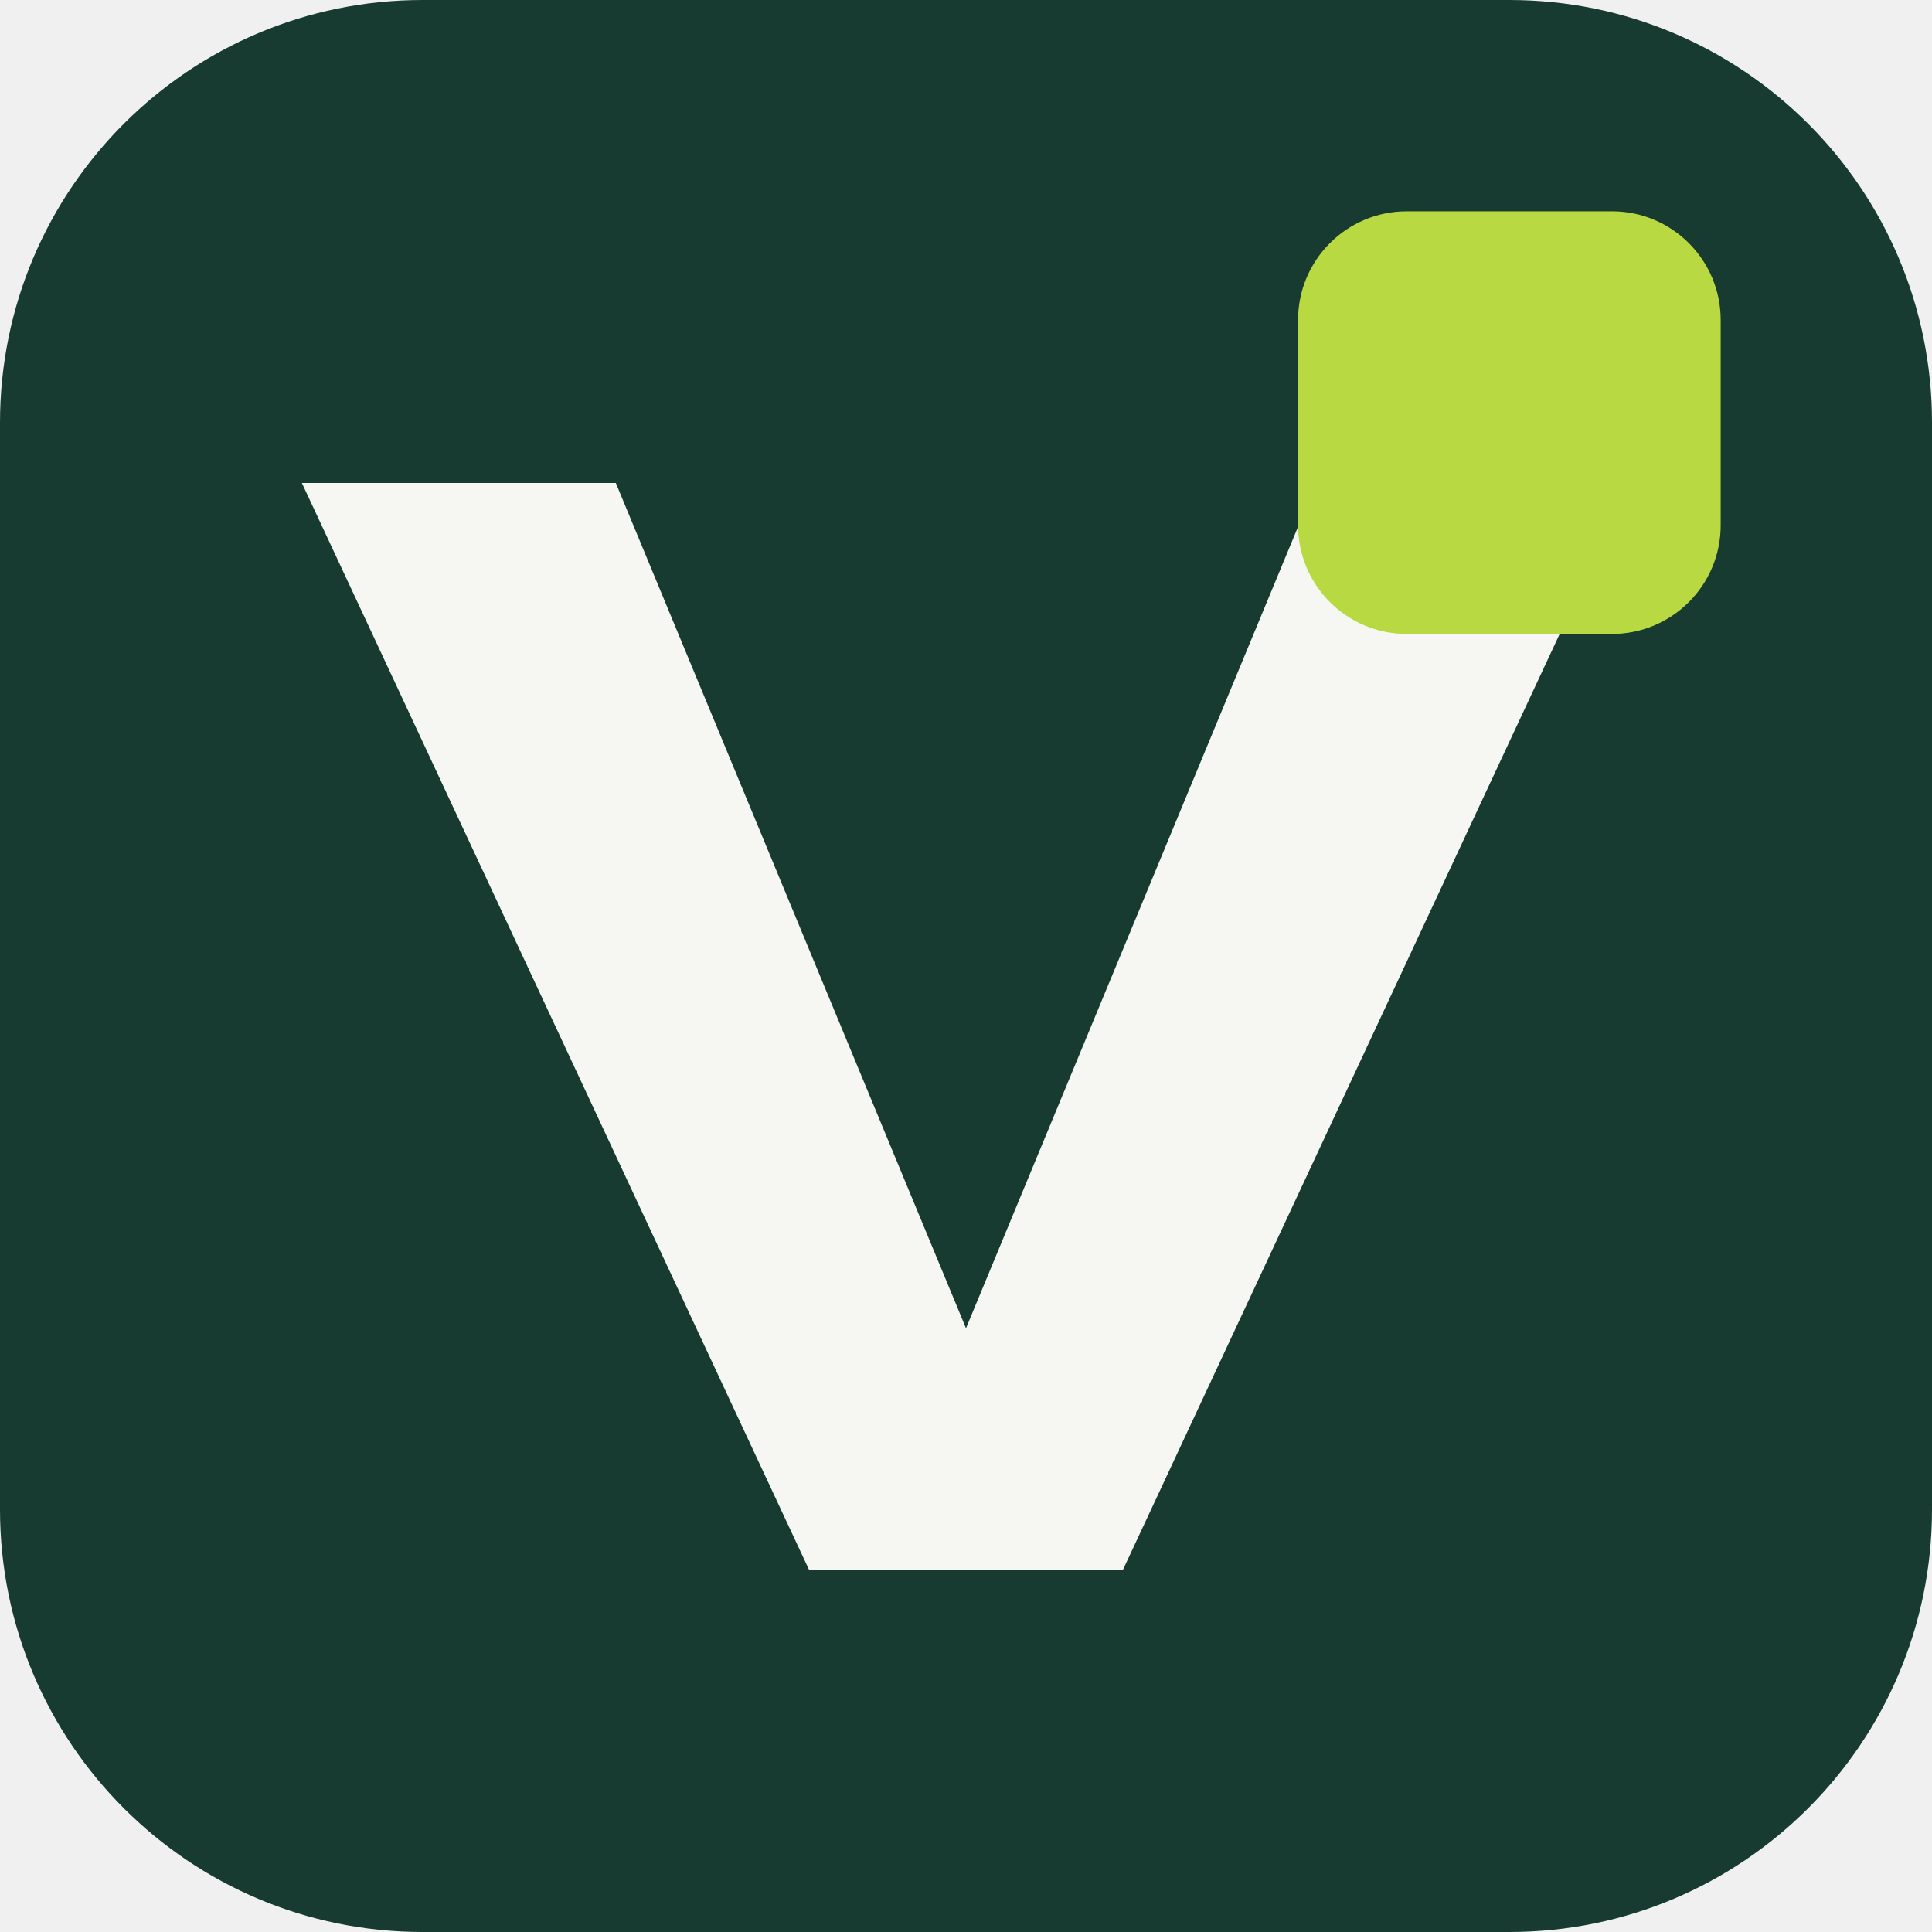
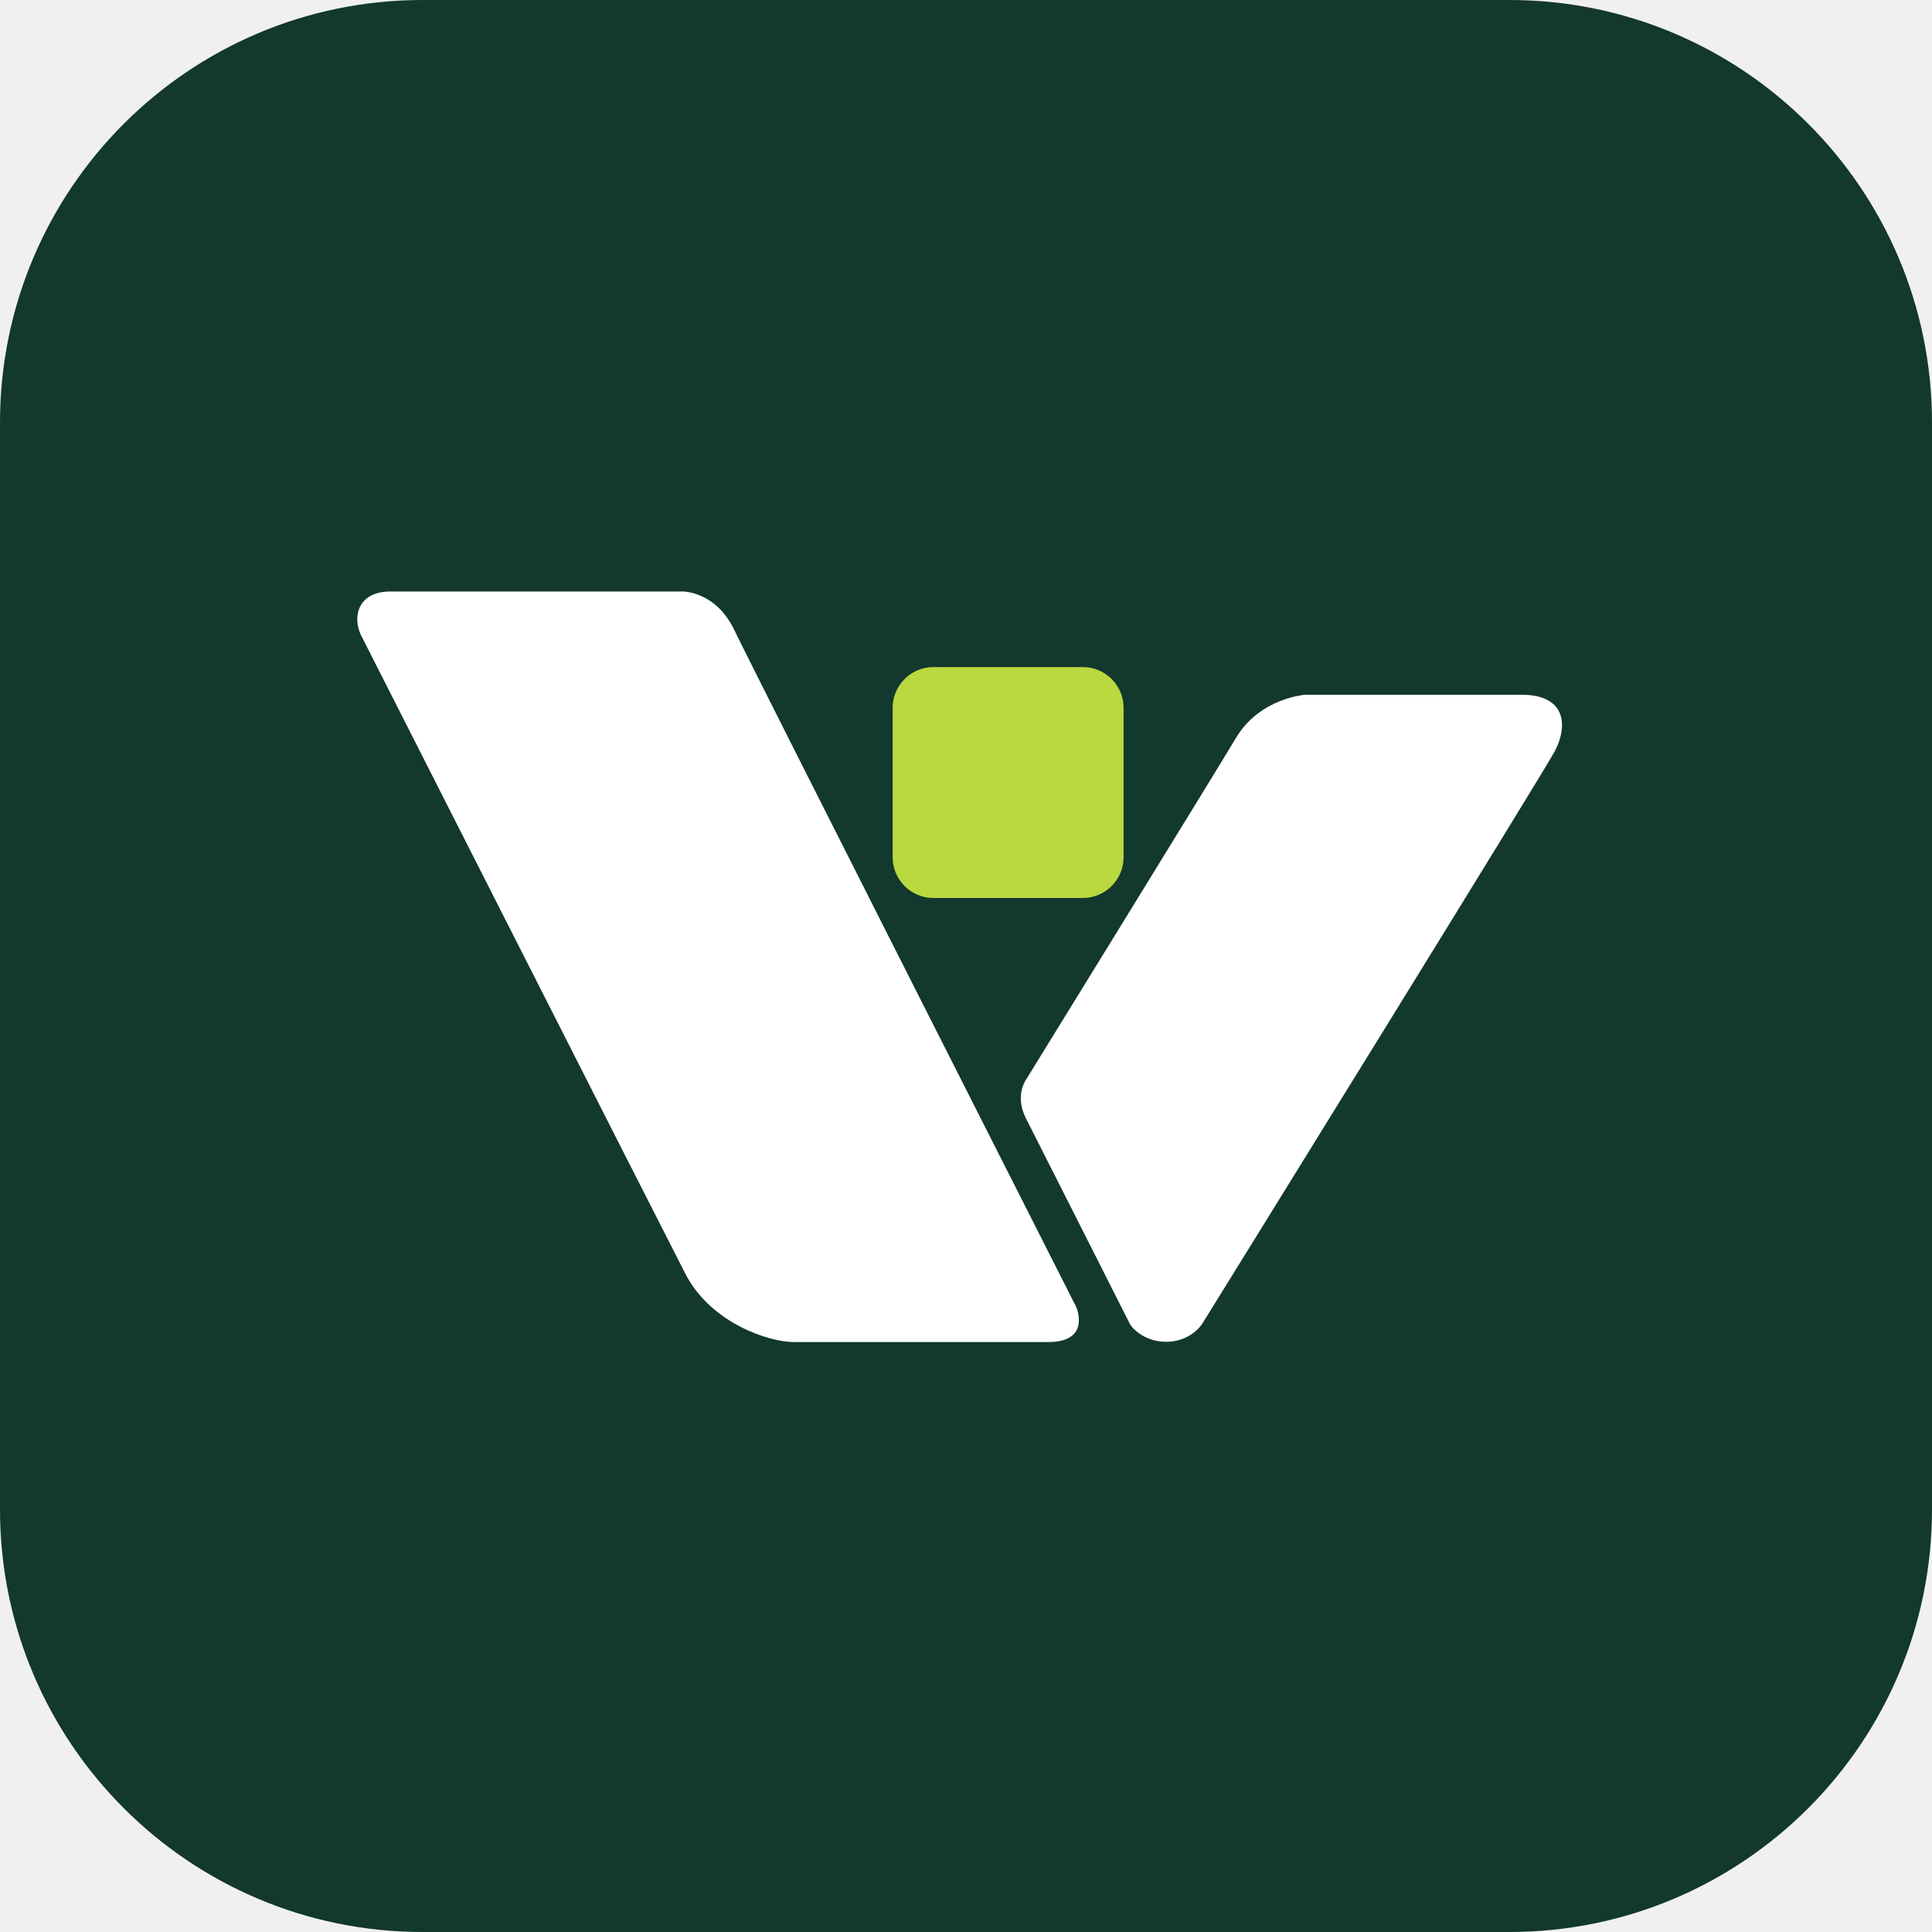
- <svg xmlns="http://www.w3.org/2000/svg" viewBox="0 0 32 32">
-   <rect width="32" height="32" rx="7" fill="#173B30" />
-   <path d="M5 8h5.2L16 22l5.8-14H27l-8.4 18h-5.2z" fill="#F6F7F2" />
-   <rect x="21.5" y="3.5" width="7" height="7" rx="1.8" fill="#B8D941" />
+ <svg xmlns="http://www.w3.org/2000/svg" viewBox="0 0 512 512">
+   <rect width="512" height="512" rx="112" fill="#13382d" />
+   <g transform="translate(94.0 155.9) scale(0.72)">
+     <path fill="#bad83f" d="m213 29h55c8.28 0 15 6.72 15 15v55c0 8.28-6.72 15-15 15h-55c-8.28 0-15-6.72-15-15v-55c0-8.28 6.72-15 15-15z" />
+     <path fill="#ffffff" d="m246.83 181.3c0 0-3.86 5.77 0.21 13.76 4.86 9.54 37.4 73.99 38.23 75.62 1.02 2.01 5.79 6.67 13.39 6.67 7.61 0 12.06-4.66 13.31-6.67 1.94-3.1 125.17-202.08 129.77-210.76 4.59-8.69 4.71-20.74-12.36-20.74-17.07 0-79.48 0-79.48 0 0 0-16.68 1.13-25.46 15.8-8.79 14.68-77.61 126.32-77.61 126.32z" />
+     <path fill="#ffffff" d="m2.82 18.26c-1.11-1.97-1.8-4.3-1.87-6.6-0.14-5.33 3.35-10.48 12.13-10.48 22.89 0 107.79 0 107.79 0 0 0 12.03 0 18.77 14.03 7.78 16.2 125.94 249.34 125.94 249.34 0 0 5.64 12.89-10.3 12.89-15.94 0-84.51 0-93.67 0-9.16 0-30.34-6.92-39.77-24.87-10.91-21.23-112.25-221-119.02-234.31z" />
+   </g>
</svg>
